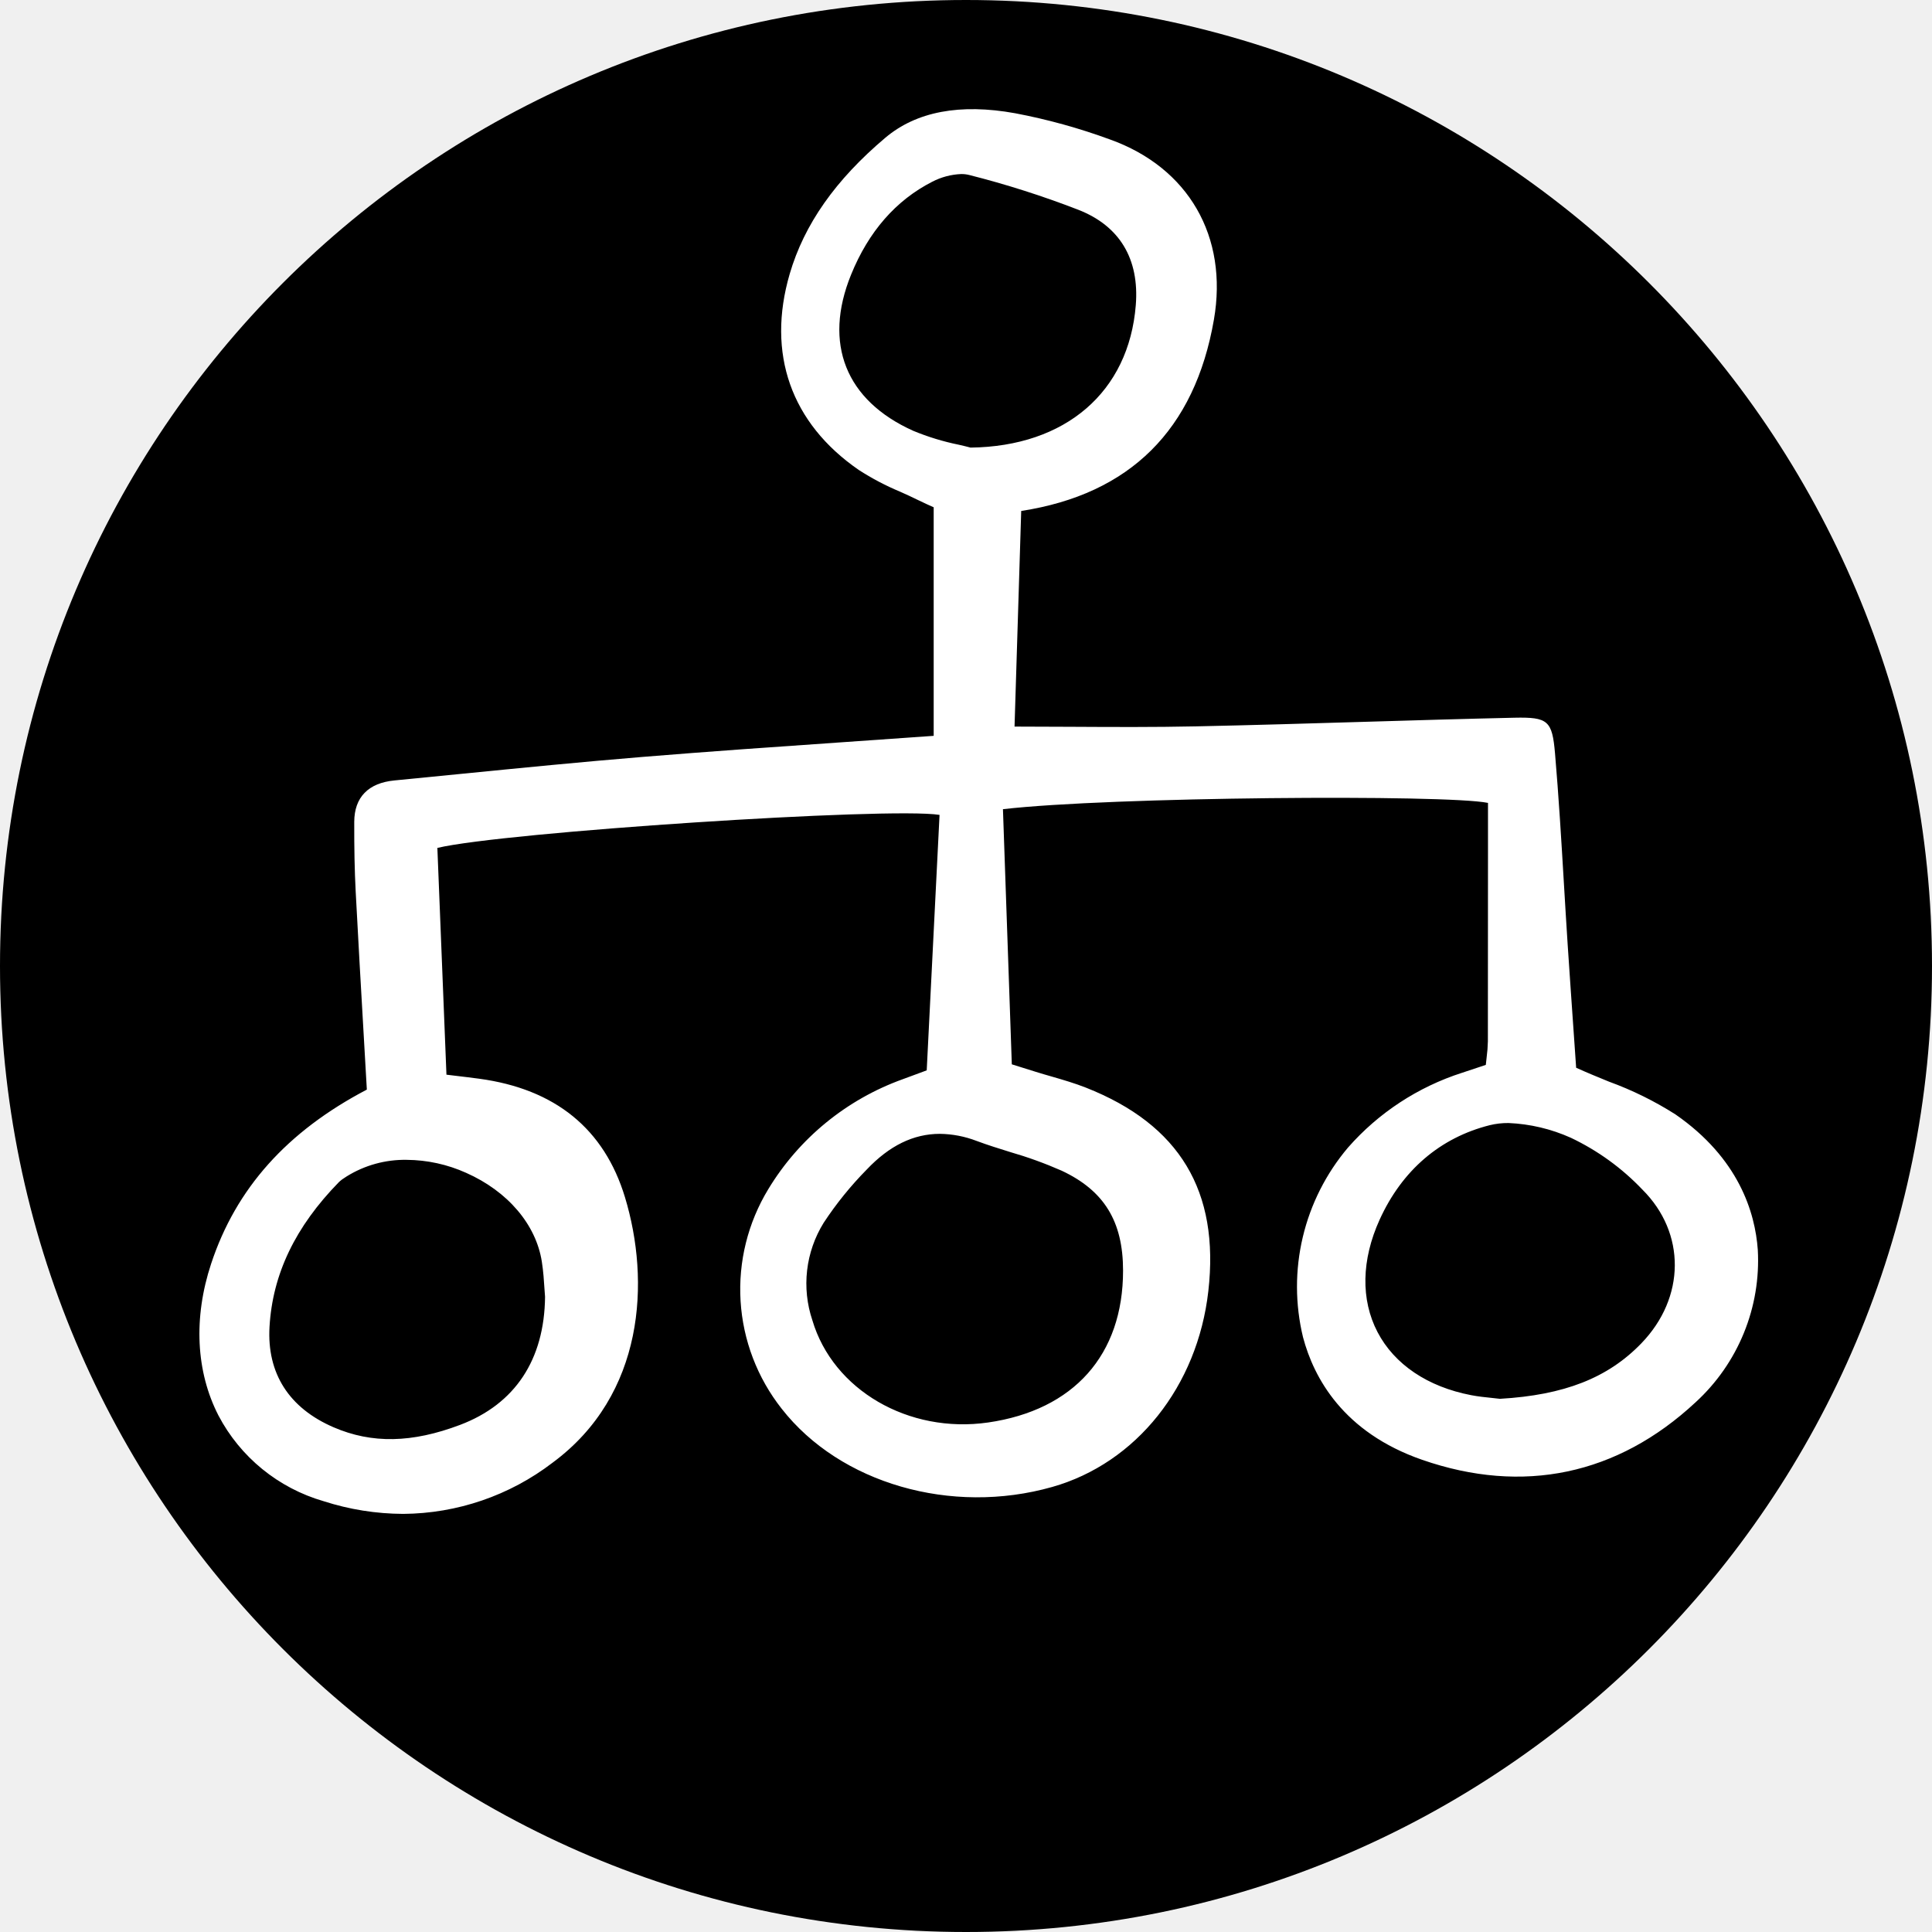
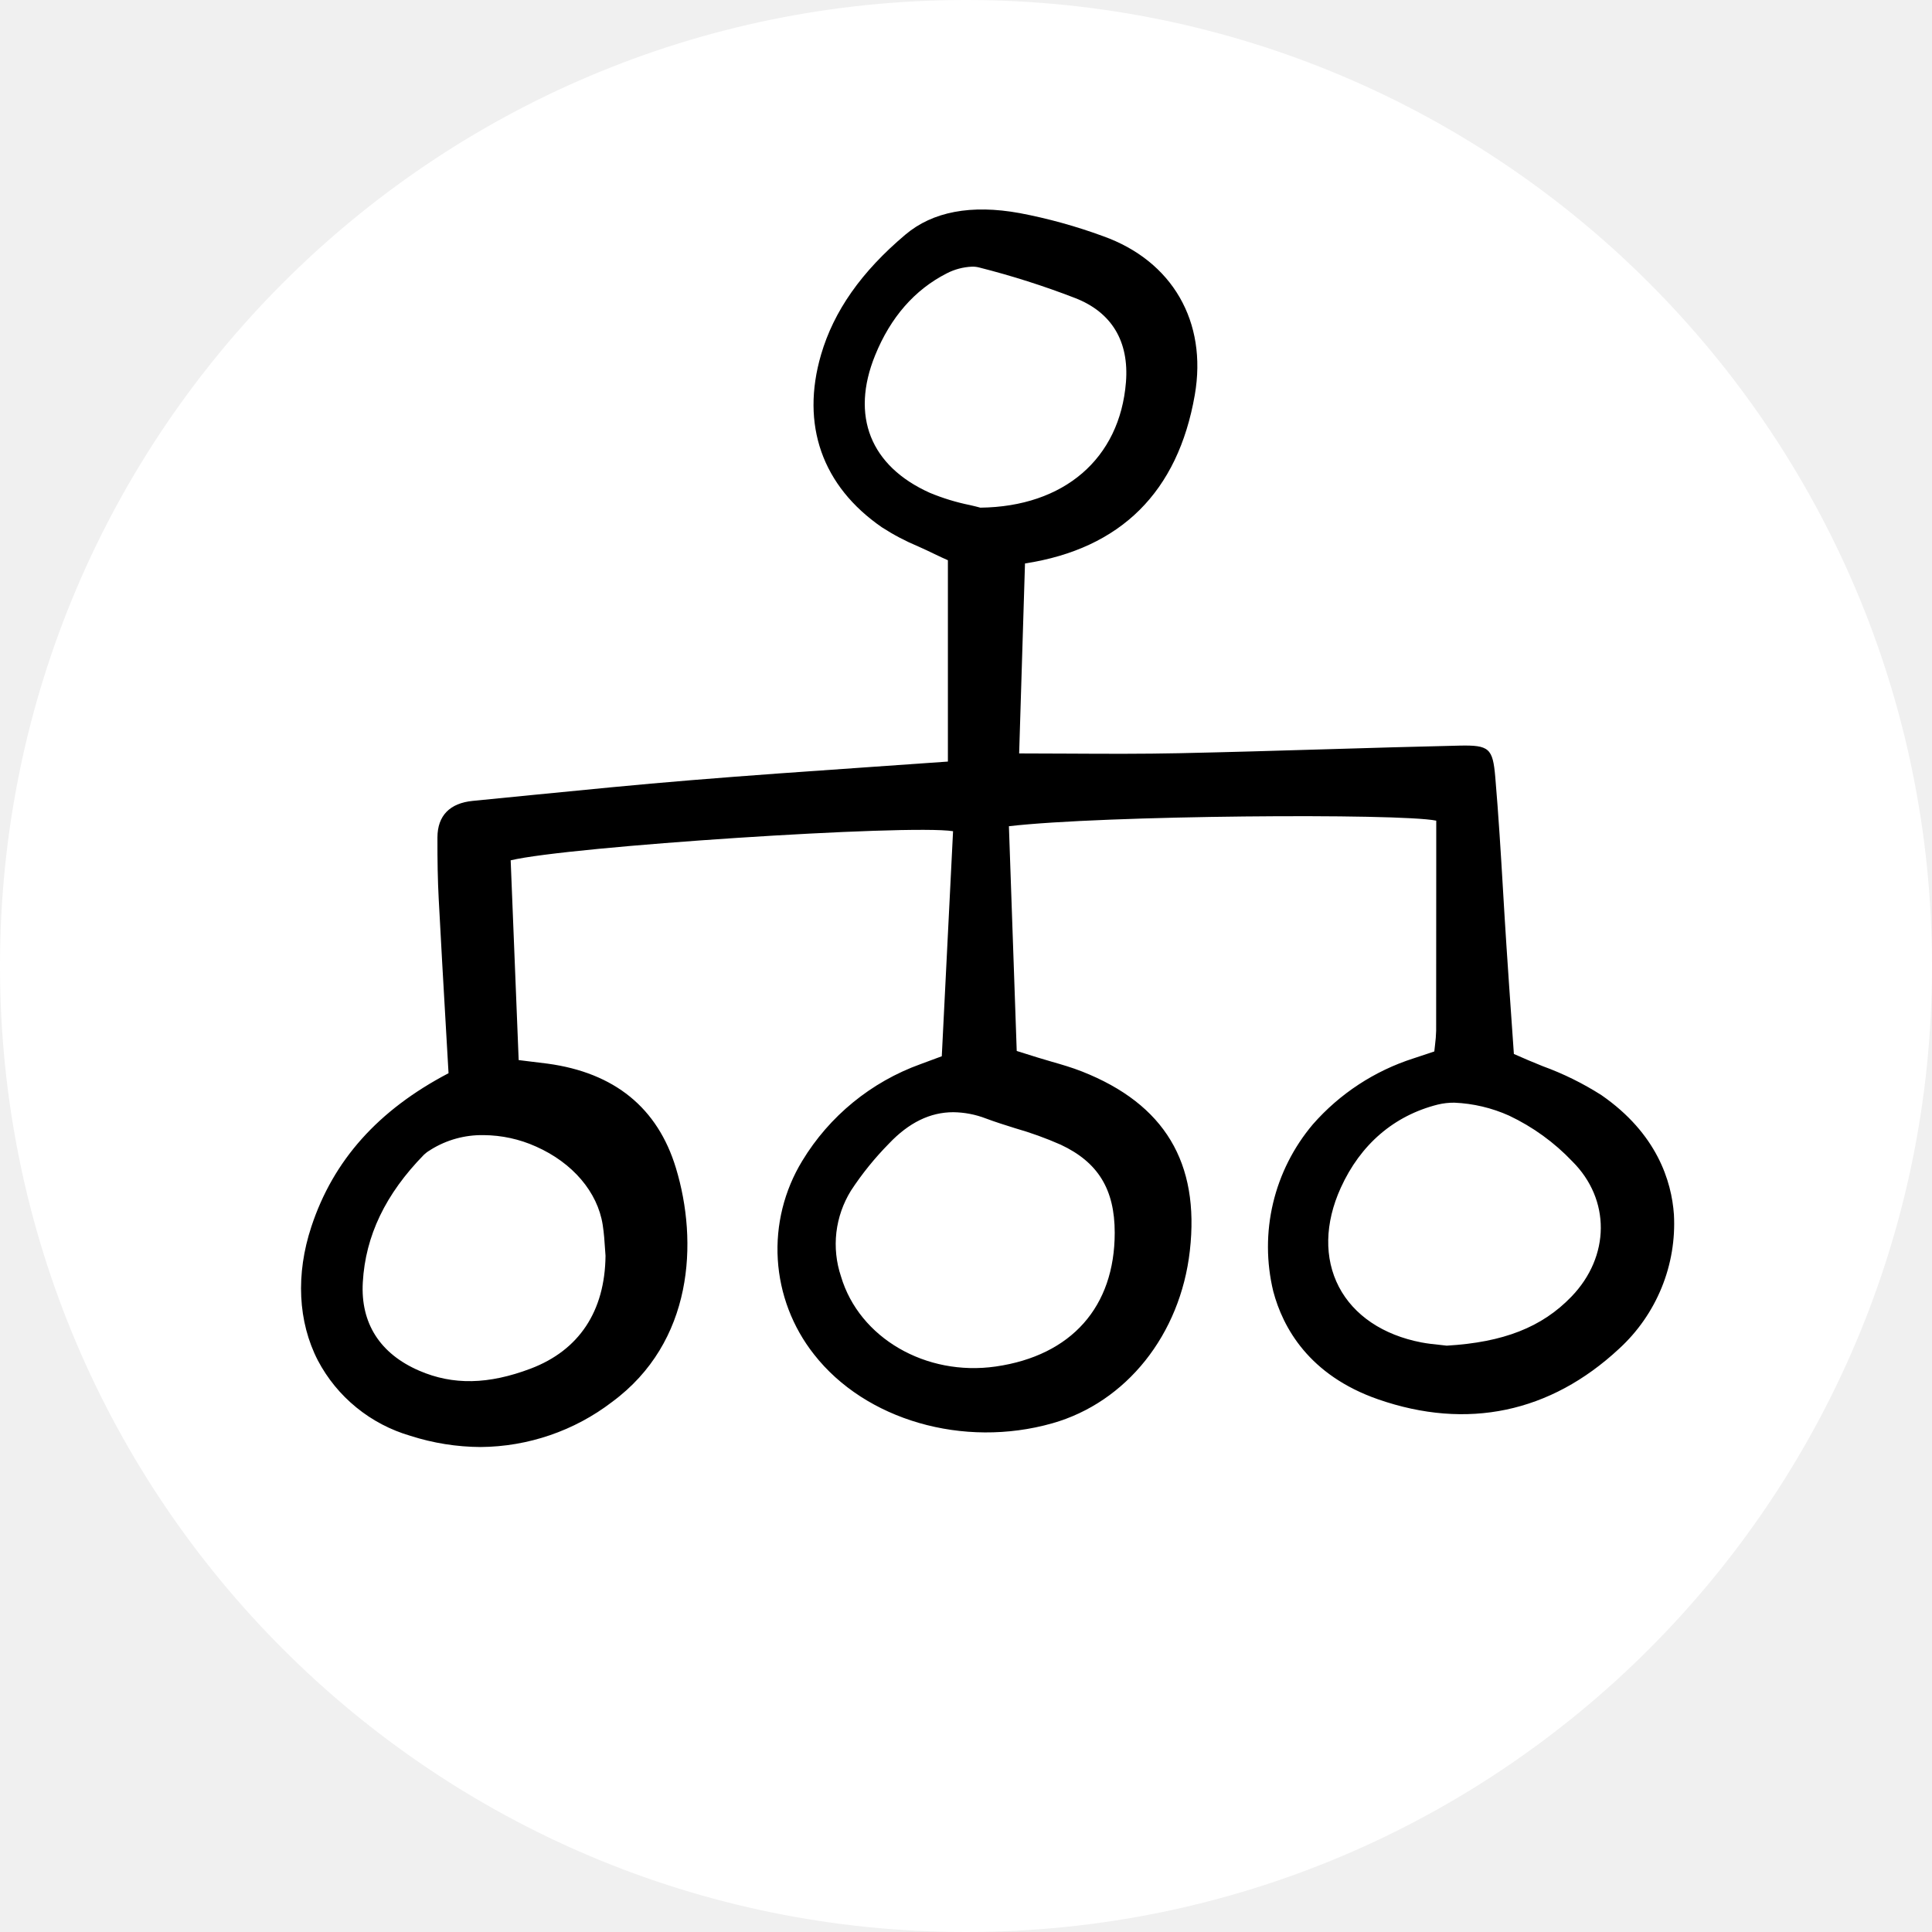
- <svg xmlns="http://www.w3.org/2000/svg" width="160" height="160" viewBox="0 0 160 160" fill="none">
-   <circle cx="80" cy="80" r="80" fill="black" />
-   <mask id="mask0_7_33" style="mask-type:luminance" maskUnits="userSpaceOnUse" x="16" y="8" width="130" height="118">
-     <path d="M146 8.698H16V125.611H146V8.698Z" fill="white" />
+ <svg xmlns="http://www.w3.org/2000/svg" width="43" height="43" viewBox="0 0 43 43" fill="none">
+   <circle cx="21.5" cy="21.5" r="21.5" fill="white" />
+   <mask id="mask0_7_33" style="mask-type:luminance" maskUnits="userSpaceOnUse" x="4" y="1" width="35" height="32">
+     <path d="M38.938 1H4V32.42H38.938V1Z" fill="white" />
  </mask>
  <g mask="url(#mask0_7_33)">
-     <path d="M138.752 92.289C137.021 91.188 135.173 90.278 133.243 89.575C132.358 89.214 131.446 88.841 130.53 88.426L130.336 85.638C130.171 83.277 129.994 80.751 129.827 78.223C129.715 76.51 129.613 74.794 129.511 73.081C129.302 69.579 129.086 65.956 128.781 62.401C128.548 59.68 128.2 59.379 125.419 59.438C121.239 59.532 116.991 59.659 112.883 59.782C108.349 59.917 103.661 60.057 99.05 60.154C95.624 60.226 92.242 60.21 88.659 60.19C87.133 60.182 85.592 60.174 84.02 60.173L84.572 42.316C93.578 40.927 98.946 35.599 100.53 26.478C101.726 19.596 98.427 13.876 91.922 11.549C89.37 10.611 86.745 9.885 84.072 9.379C79.512 8.554 75.897 9.235 73.326 11.402C69.192 14.891 66.6 18.581 65.4 22.684C63.474 29.279 65.504 35.044 71.117 38.918C72.202 39.618 73.349 40.222 74.542 40.72C75.042 40.944 75.542 41.169 76.031 41.413C76.539 41.662 77.054 41.892 77.324 42.011V60.939C74.837 61.117 72.386 61.288 69.971 61.454C64.178 61.855 58.707 62.234 53.156 62.69C48.182 63.097 43.135 63.598 38.253 64.082C36.389 64.268 34.526 64.451 32.663 64.633C30.495 64.843 29.345 66.029 29.337 68.061C29.33 70.287 29.367 72.12 29.456 73.831C29.664 77.815 29.894 81.799 30.123 85.761L30.38 90.236C23.763 93.703 19.544 98.422 17.484 104.659C16.007 109.13 16.223 113.596 18.094 117.23C18.989 118.935 20.222 120.441 21.717 121.66C23.213 122.879 24.941 123.785 26.798 124.322C28.926 125.009 31.149 125.363 33.386 125.374C37.865 125.342 42.21 123.854 45.759 121.136C53.389 115.503 53.859 106.086 51.758 99.152C50.041 93.489 45.979 90.186 39.685 89.335C39.048 89.249 38.41 89.172 37.731 89.092L36.973 89L36.221 70.221C41.669 68.915 73.663 66.818 77.809 67.486L76.747 88.641L76.234 88.832C75.738 89.017 75.253 89.198 74.764 89.375C70.112 91.048 66.18 94.262 63.629 98.477C61.935 101.262 61.133 104.495 61.331 107.744C61.529 110.994 62.717 114.106 64.737 116.667C69.569 122.85 78.781 125.512 87.139 123.144C94.1 121.172 99.175 114.805 100.069 106.925C101.009 98.649 97.693 93.138 89.932 90.074C89.002 89.707 88.027 89.424 87.085 89.151C86.647 89.025 86.207 88.898 85.773 88.762L83.794 88.143L83.06 67.014C91.92 65.982 119.785 65.782 123.229 66.493V70.698C123.229 75.912 123.229 81.075 123.22 86.237C123.21 86.689 123.175 87.139 123.115 87.586C123.094 87.779 123.07 87.98 123.049 88.189L122.51 88.369C122.033 88.528 121.556 88.687 121.079 88.844C117.424 90.019 114.158 92.161 111.633 95.04C109.819 97.185 108.537 99.723 107.891 102.452C107.244 105.18 107.251 108.021 107.911 110.745C108.807 114.122 111.246 118.624 117.772 120.893C126.124 123.795 133.954 122.151 140.416 116.136C142.159 114.542 143.525 112.582 144.416 110.4C145.308 108.218 145.703 105.867 145.574 103.514C145.353 100.393 143.985 95.911 138.752 92.289ZM135.93 111.248C133.158 114.118 129.544 115.535 124.216 115.844C124.004 115.818 123.78 115.795 123.546 115.77C122.988 115.714 122.41 115.653 121.835 115.542C118.231 114.851 115.477 112.994 114.079 110.314C112.682 107.635 112.745 104.332 114.254 101.01C116.11 96.922 119.265 94.215 123.378 93.182C123.887 93.059 124.408 92.999 124.932 93.004C126.712 93.08 128.461 93.494 130.085 94.223C132.313 95.28 134.325 96.737 136.02 98.521C139.626 102.108 139.59 107.461 135.93 111.248ZM80.886 94.489C81.791 94.827 82.731 95.118 83.639 95.401C85.103 95.823 86.537 96.342 87.93 96.955C91.441 98.603 93.007 101.154 93.007 105.227C93.007 112.196 88.933 116.779 81.828 117.805C75.246 118.752 68.989 115.114 67.277 109.34C66.829 108.008 66.68 106.595 66.842 105.201C67.003 103.806 67.471 102.464 68.212 101.268C69.253 99.684 70.449 98.205 71.782 96.854C73.651 94.88 75.65 93.9 77.834 93.9C78.879 93.913 79.912 94.113 80.886 94.489ZM77.207 15.049C77.95 14.664 78.768 14.447 79.605 14.414C79.824 14.412 80.044 14.437 80.257 14.489C83.324 15.265 86.341 16.227 89.291 17.369C92.718 18.703 94.367 21.435 94.061 25.273C93.487 32.459 88.245 36.976 80.377 37.068C80.113 36.995 79.782 36.918 79.406 36.831C78.113 36.569 76.849 36.182 75.63 35.678C70.037 33.166 68.161 28.455 70.481 22.75C71.931 19.177 74.194 16.587 77.207 15.049ZM28.712 97.423C30.199 96.499 31.923 96.023 33.677 96.053C35.376 96.065 37.053 96.431 38.602 97.129C42.049 98.656 44.391 101.407 44.872 104.484C44.998 105.287 45.051 106.096 45.092 106.747C45.109 106.994 45.123 107.214 45.139 107.397C45.083 112.613 42.652 116.281 38.101 118.003C34.127 119.506 30.799 119.57 27.63 118.203C23.934 116.609 22.098 113.732 22.32 109.884C22.573 105.516 24.453 101.593 28.07 97.895C28.24 97.736 28.427 97.597 28.627 97.479L28.712 97.423Z" fill="white" />
+     <path d="M35.641 24.373C35.231 24.112 34.794 23.896 34.337 23.73C34.127 23.645 33.911 23.556 33.694 23.458L33.648 22.798C33.609 22.239 33.567 21.641 33.528 21.042C33.501 20.637 33.477 20.23 33.453 19.825C33.404 18.996 33.352 18.138 33.28 17.296C33.225 16.652 33.143 16.581 32.484 16.595C31.495 16.617 30.489 16.647 29.516 16.676C28.443 16.708 27.333 16.741 26.241 16.764C25.43 16.781 24.629 16.778 23.781 16.773C23.42 16.771 23.055 16.769 22.683 16.769L22.813 12.541C24.945 12.212 26.216 10.951 26.592 8.791C26.875 7.162 26.094 5.808 24.553 5.257C23.949 5.035 23.328 4.863 22.695 4.743C21.615 4.547 20.759 4.709 20.151 5.222C19.172 6.048 18.558 6.922 18.274 7.893C17.818 9.454 18.299 10.819 19.628 11.736C19.885 11.902 20.156 12.045 20.439 12.163C20.557 12.216 20.675 12.27 20.791 12.327C20.912 12.386 21.033 12.441 21.097 12.469V16.95C20.508 16.992 19.928 17.033 19.356 17.072C17.985 17.167 16.69 17.257 15.375 17.365C14.198 17.461 13.003 17.58 11.847 17.694C11.406 17.738 10.964 17.782 10.523 17.825C10.01 17.875 9.738 18.155 9.736 18.637C9.734 19.163 9.743 19.597 9.764 20.002C9.813 20.946 9.868 21.889 9.922 22.827L9.983 23.886C8.416 24.707 7.417 25.825 6.93 27.301C6.58 28.36 6.631 29.417 7.074 30.278C7.286 30.681 7.578 31.038 7.932 31.326C8.286 31.615 8.695 31.829 9.135 31.957C9.639 32.119 10.165 32.203 10.695 32.206C11.755 32.198 12.784 31.846 13.624 31.202C15.431 29.869 15.542 27.639 15.044 25.997C14.638 24.657 13.676 23.875 12.186 23.673C12.035 23.653 11.884 23.635 11.723 23.616L11.544 23.594L11.366 19.148C12.656 18.838 20.231 18.342 21.212 18.5L20.961 23.509L20.839 23.554C20.722 23.598 20.607 23.641 20.491 23.683C19.39 24.079 18.459 24.84 17.855 25.838C17.454 26.497 17.264 27.262 17.311 28.032C17.358 28.801 17.639 29.538 18.117 30.144C19.261 31.608 21.442 32.239 23.421 31.678C25.069 31.211 26.271 29.703 26.482 27.838C26.705 25.878 25.92 24.573 24.082 23.848C23.862 23.761 23.631 23.694 23.408 23.63C23.304 23.6 23.201 23.57 23.098 23.538L22.629 23.391L22.455 18.389C24.553 18.144 31.15 18.097 31.966 18.265V19.261C31.966 20.495 31.966 21.718 31.964 22.94C31.961 23.047 31.953 23.153 31.939 23.259C31.934 23.305 31.928 23.352 31.923 23.402L31.795 23.445C31.682 23.482 31.57 23.52 31.457 23.557C30.591 23.835 29.818 24.342 29.22 25.024C28.791 25.532 28.487 26.133 28.334 26.779C28.181 27.425 28.183 28.097 28.339 28.742C28.551 29.542 29.129 30.608 30.674 31.145C32.651 31.832 34.505 31.443 36.035 30.019C36.448 29.641 36.771 29.177 36.982 28.66C37.193 28.144 37.287 27.587 37.256 27.03C37.204 26.291 36.88 25.23 35.641 24.373ZM34.973 28.861C34.317 29.541 33.461 29.876 32.199 29.95C32.149 29.943 32.096 29.938 32.041 29.932C31.909 29.919 31.772 29.904 31.636 29.878C30.782 29.714 30.13 29.275 29.799 28.64C29.469 28.006 29.483 27.224 29.841 26.437C30.28 25.47 31.027 24.829 32.001 24.584C32.121 24.555 32.245 24.541 32.369 24.542C32.79 24.56 33.204 24.658 33.589 24.831C34.116 25.081 34.593 25.426 34.994 25.848C35.848 26.697 35.839 27.965 34.973 28.861ZM21.941 24.893C22.155 24.973 22.378 25.043 22.592 25.11C22.939 25.209 23.279 25.332 23.608 25.477C24.44 25.867 24.81 26.471 24.81 27.436C24.81 29.086 23.846 30.171 22.163 30.414C20.605 30.638 19.124 29.777 18.718 28.41C18.612 28.094 18.577 27.76 18.615 27.43C18.654 27.099 18.765 26.782 18.94 26.499C19.186 26.123 19.47 25.773 19.785 25.453C20.228 24.986 20.701 24.754 21.218 24.754C21.465 24.757 21.71 24.804 21.941 24.893ZM21.07 6.085C21.245 5.994 21.439 5.943 21.637 5.935C21.689 5.934 21.741 5.94 21.792 5.953C22.518 6.137 23.232 6.364 23.93 6.634C24.742 6.95 25.132 7.597 25.06 8.506C24.924 10.207 23.683 11.277 21.82 11.299C21.758 11.281 21.679 11.263 21.59 11.242C21.284 11.18 20.985 11.089 20.696 10.969C19.372 10.375 18.928 9.259 19.477 7.909C19.82 7.063 20.356 6.449 21.07 6.085ZM9.588 25.588C9.94 25.369 10.348 25.257 10.763 25.264C11.166 25.267 11.563 25.353 11.929 25.518C12.746 25.88 13.3 26.531 13.414 27.26C13.444 27.45 13.456 27.642 13.466 27.796C13.47 27.854 13.473 27.906 13.477 27.95C13.464 29.185 12.888 30.053 11.811 30.461C10.87 30.817 10.082 30.832 9.332 30.508C8.457 30.131 8.022 29.449 8.075 28.538C8.134 27.504 8.58 26.575 9.436 25.7C9.476 25.662 9.52 25.629 9.568 25.602L9.588 25.588Z" fill="black" />
  </g>
</svg>
